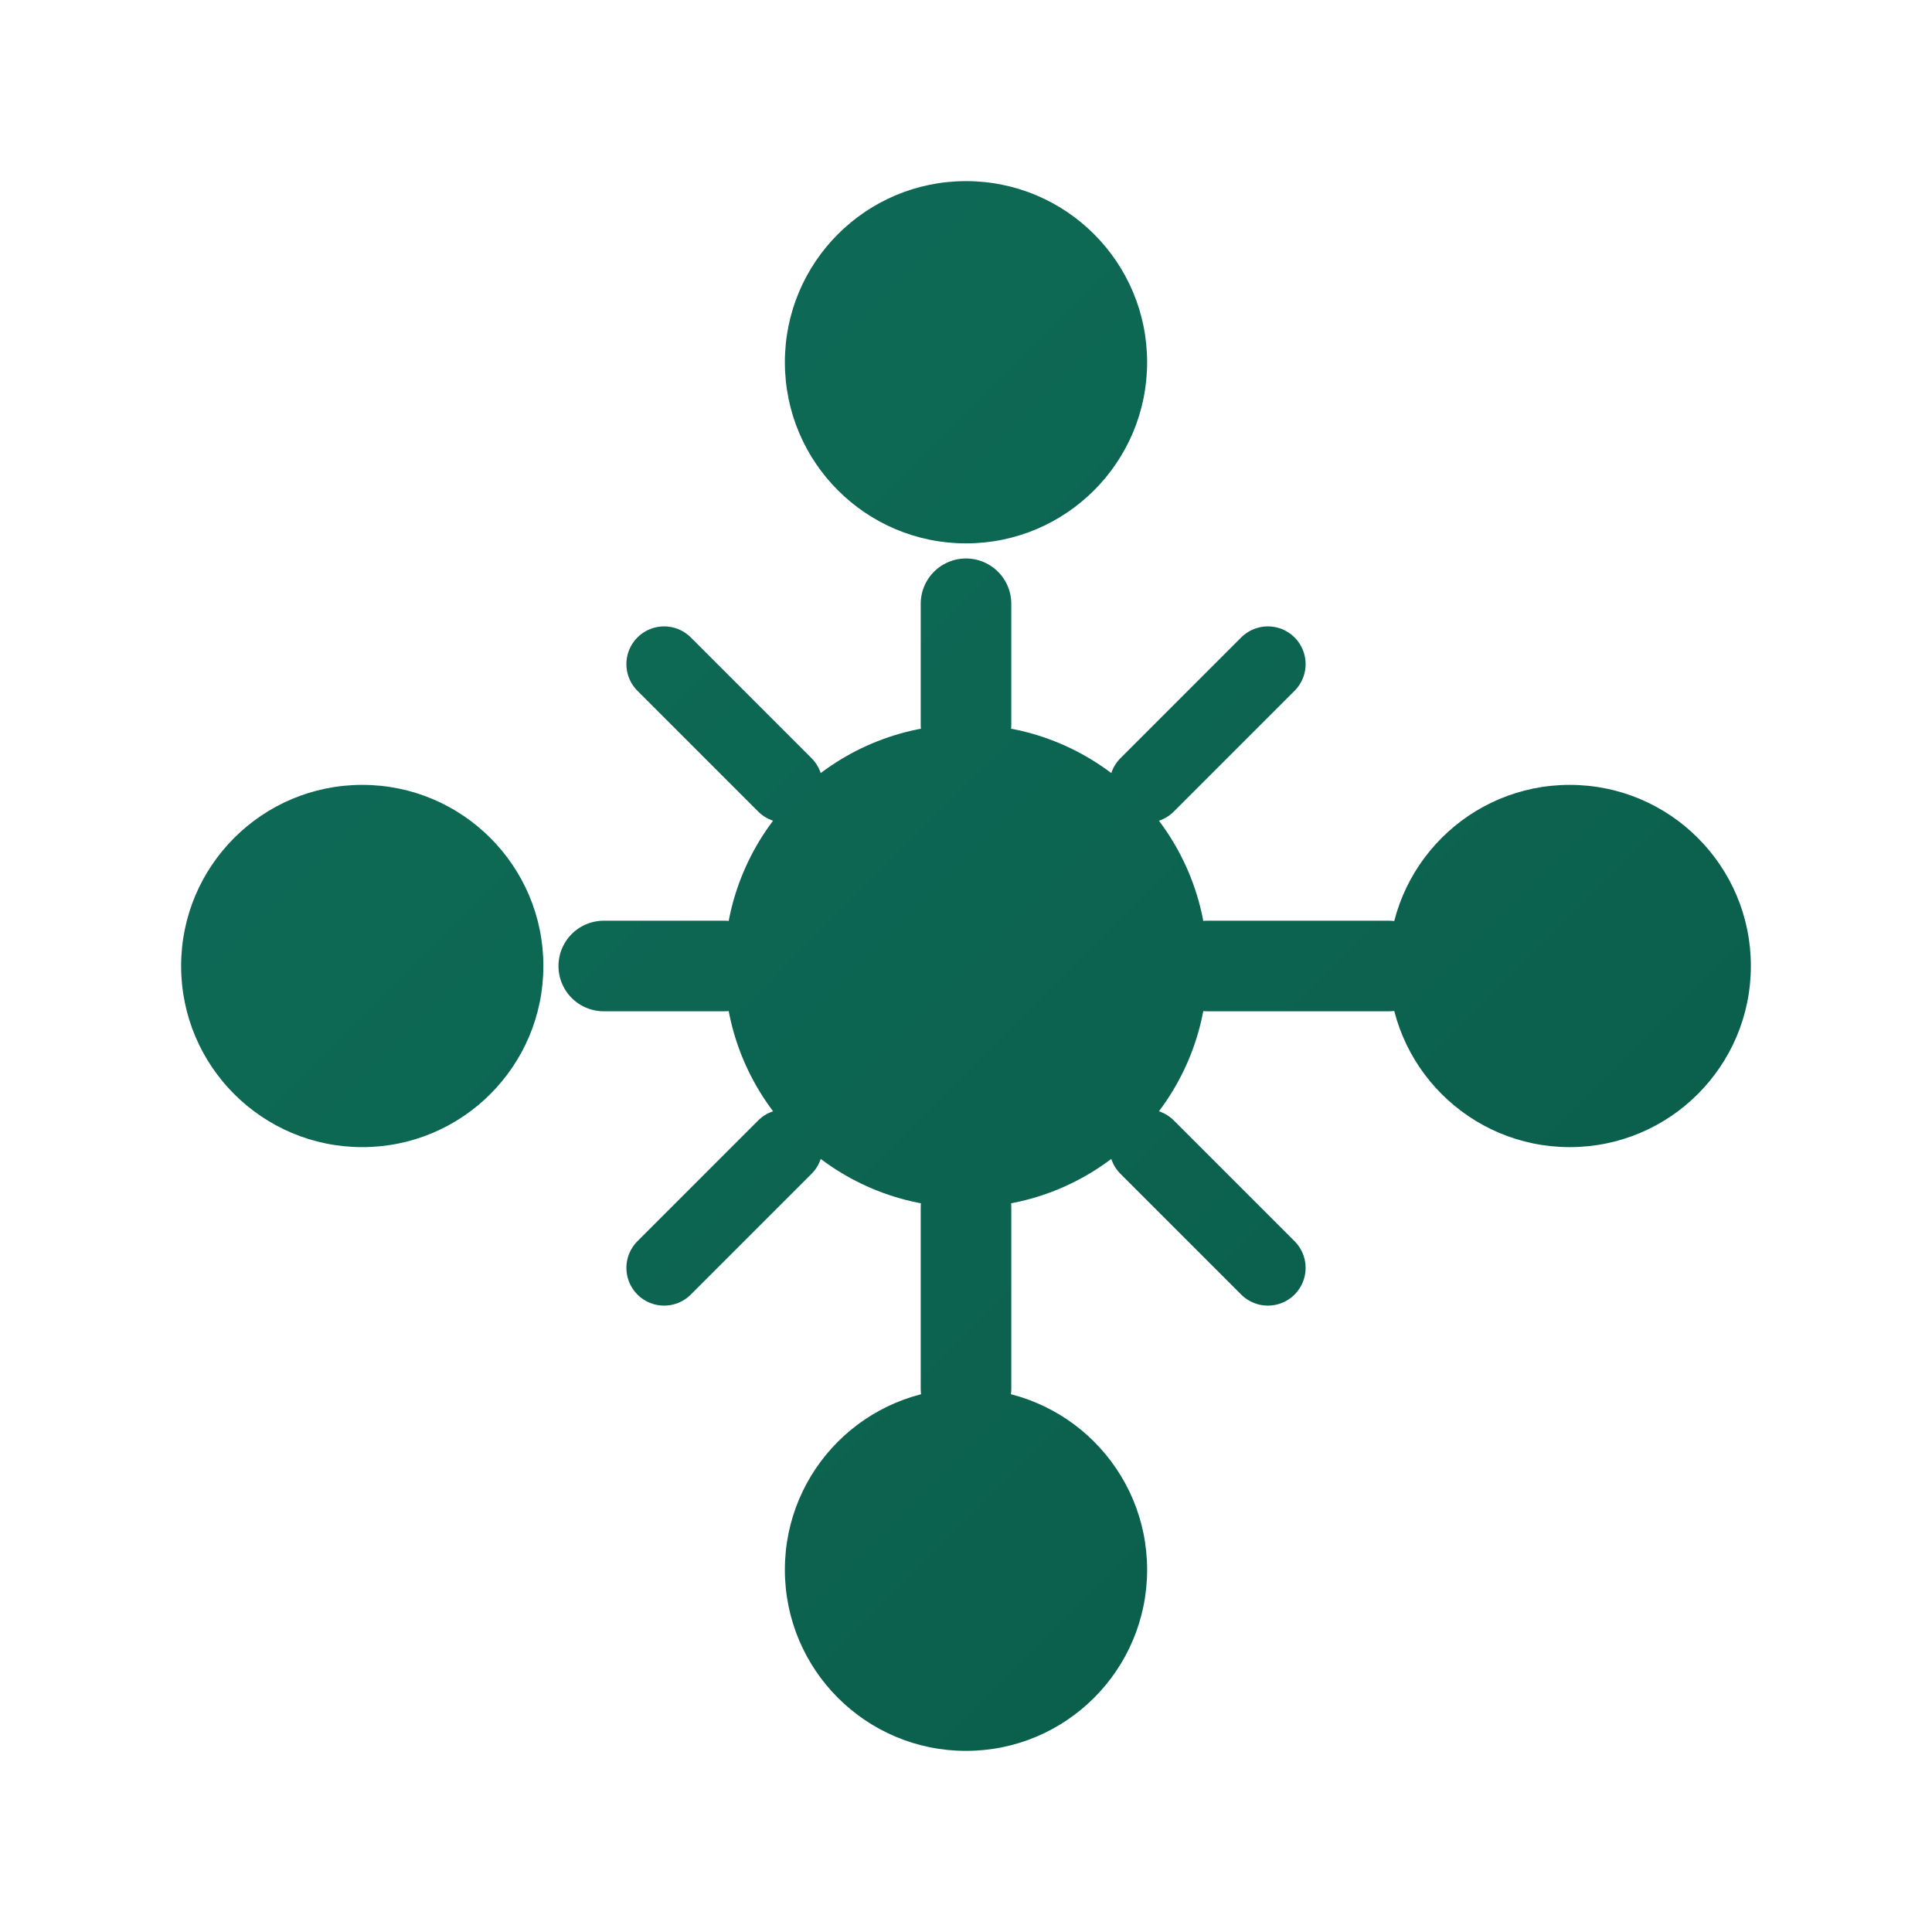
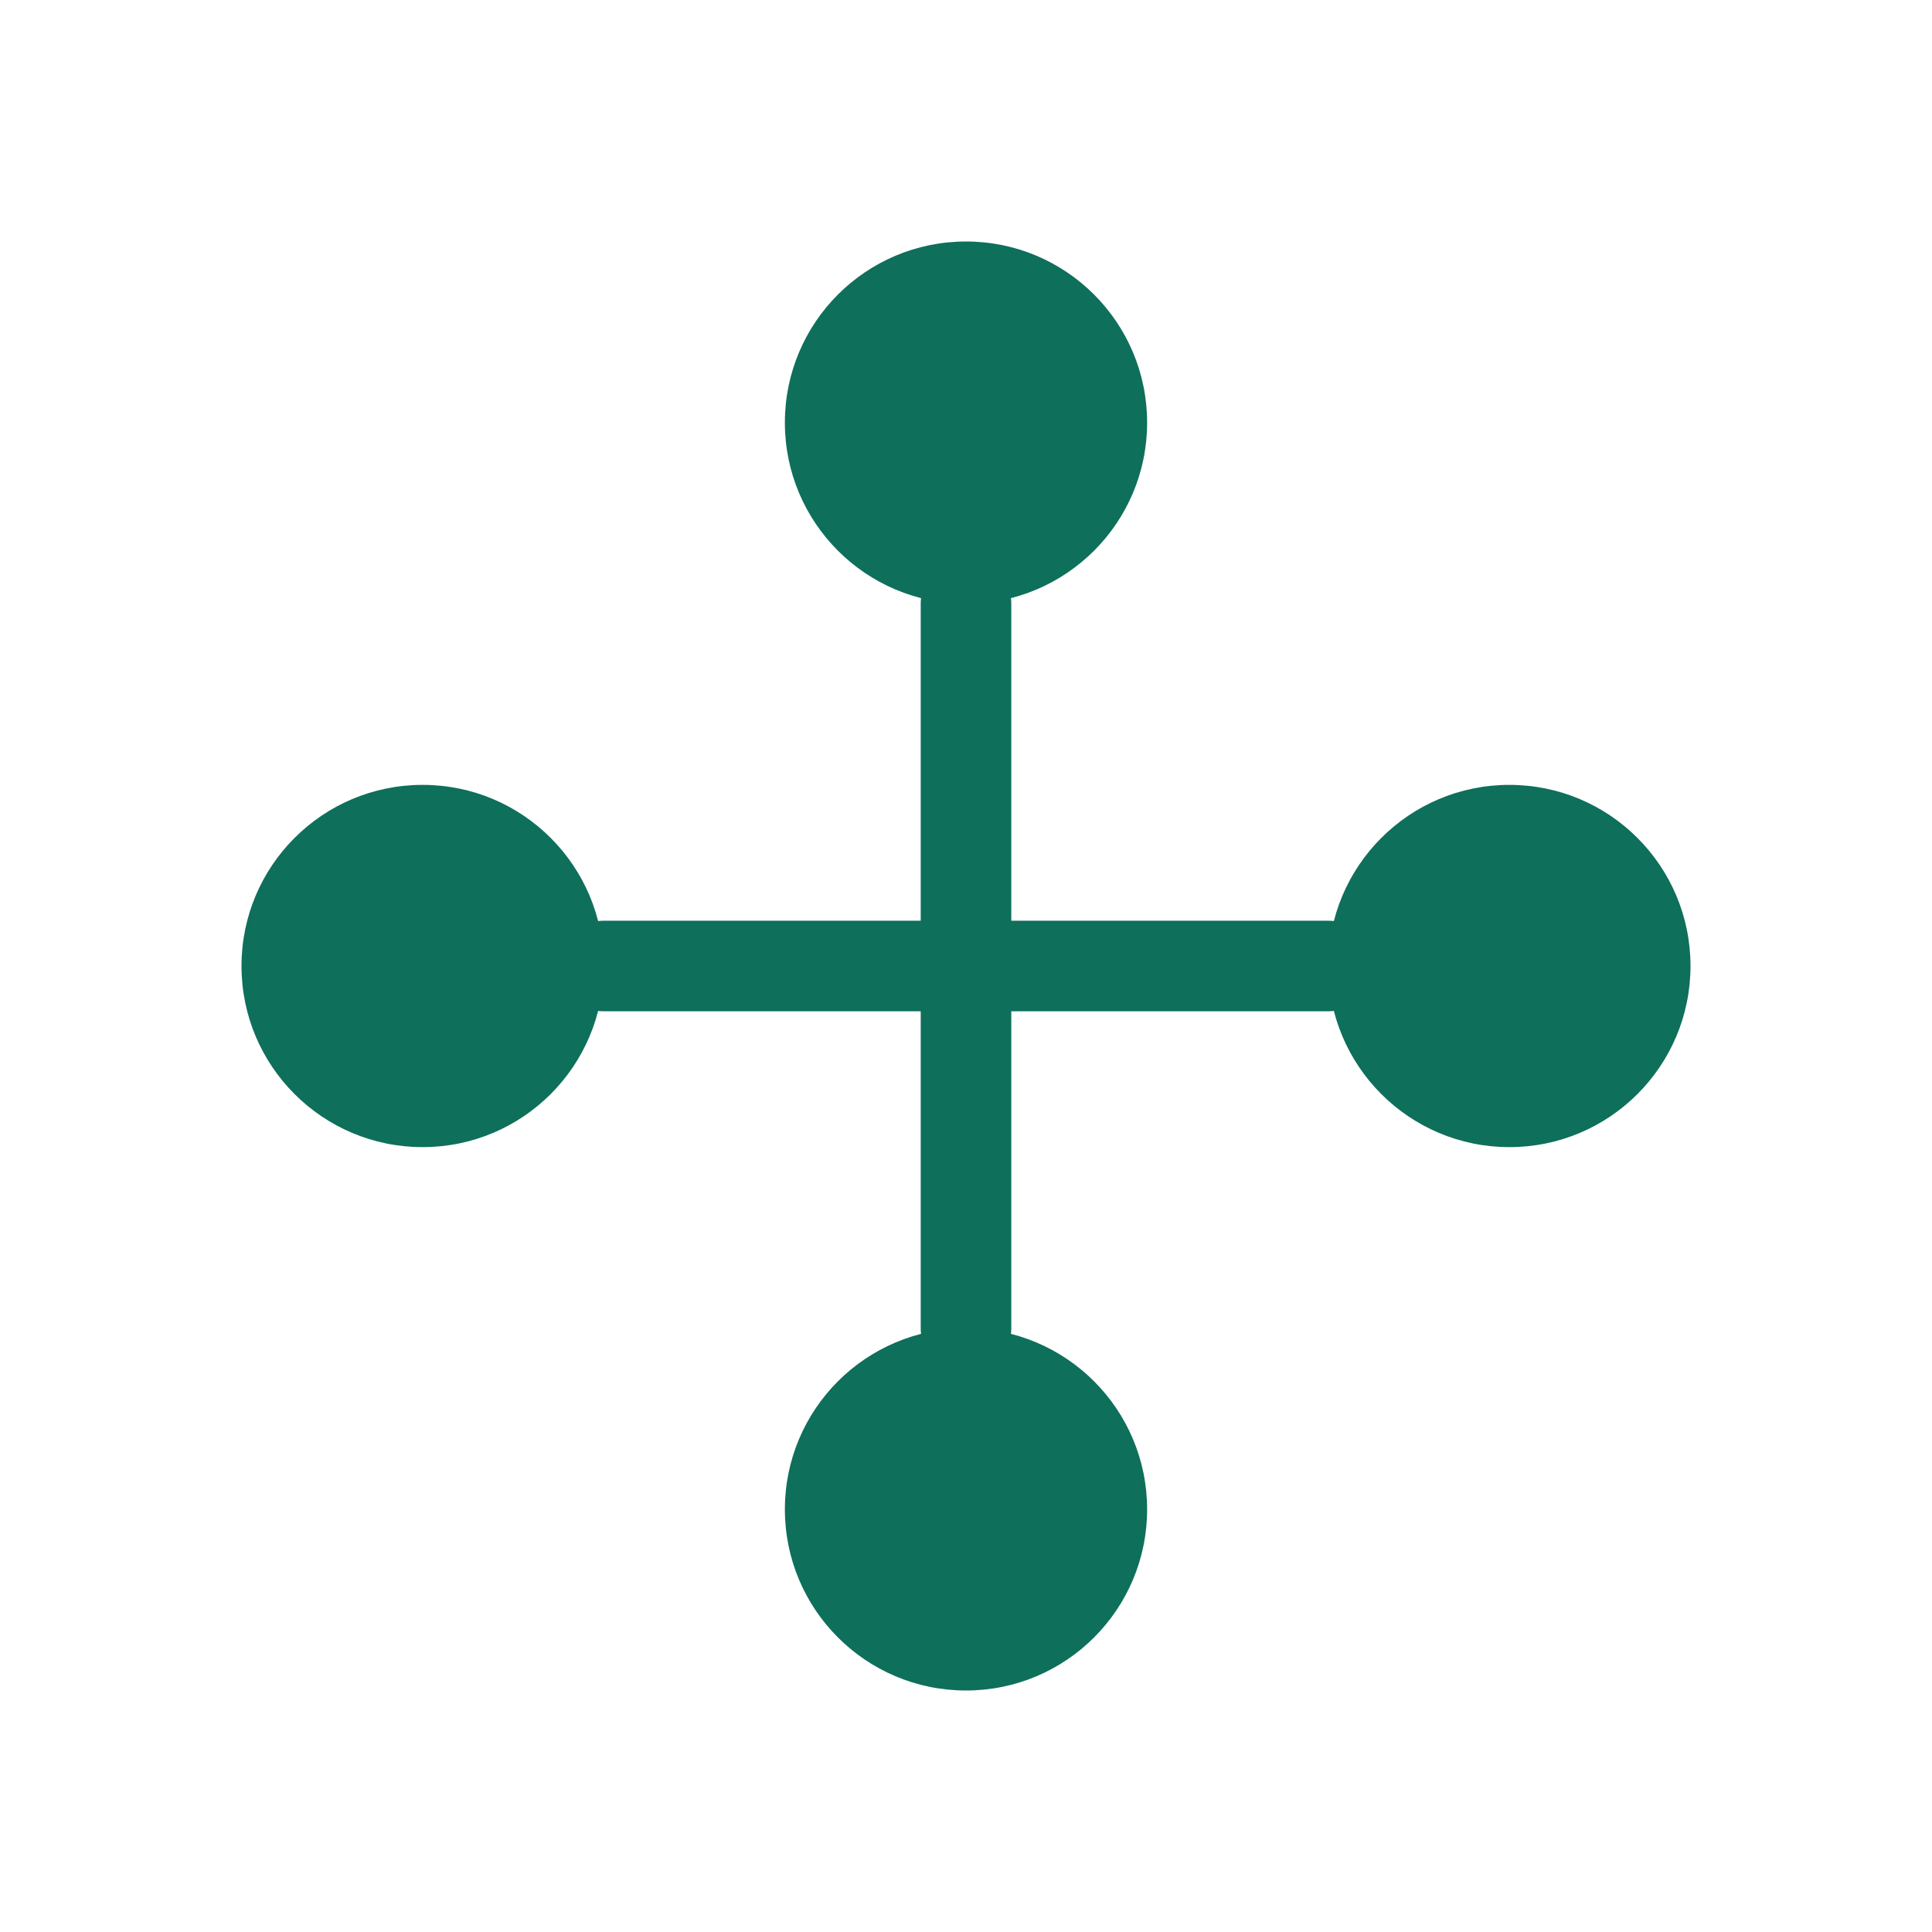
<svg xmlns="http://www.w3.org/2000/svg" viewBox="0 0 64 64" fill="none">
-   <defs>
-     <linearGradient id="hubGrad" x1="0" y1="0" x2="64" y2="64" gradientUnits="userSpaceOnUse">
-       <stop offset="0" stop-color="#0E6F5A" />
-       <stop offset="1" stop-color="#0A5A48" />
-     </linearGradient>
-   </defs>
-   <circle cx="32" cy="32" r="8" fill="url(#hubGrad)" />
-   <circle cx="32" cy="12" r="6" fill="url(#hubGrad)" />
-   <circle cx="32" cy="52" r="6" fill="url(#hubGrad)" />
-   <circle cx="12" cy="32" r="6" fill="url(#hubGrad)" />
-   <circle cx="52" cy="32" r="6" fill="url(#hubGrad)" />
-   <line x1="32" y1="20" x2="32" y2="24" stroke="url(#hubGrad)" stroke-width="3" stroke-linecap="round" />
-   <line x1="32" y1="40" x2="32" y2="46" stroke="url(#hubGrad)" stroke-width="3" stroke-linecap="round" />
-   <line x1="20" y1="32" x2="24" y2="32" stroke="url(#hubGrad)" stroke-width="3" stroke-linecap="round" />
-   <line x1="40" y1="32" x2="46" y2="32" stroke="url(#hubGrad)" stroke-width="3" stroke-linecap="round" />
-   <path d="M26 26 L22 22" stroke="url(#hubGrad)" stroke-width="2.5" stroke-linecap="round" />
-   <path d="M38 26 L42 22" stroke="url(#hubGrad)" stroke-width="2.5" stroke-linecap="round" />
-   <path d="M26 38 L22 42" stroke="url(#hubGrad)" stroke-width="2.5" stroke-linecap="round" />
-   <path d="M38 38 L42 42" stroke="url(#hubGrad)" stroke-width="2.5" stroke-linecap="round" />
+   <circle cx="32" cy="14" r="6" fill="#0E6F5A" />
+   <circle cx="32" cy="50" r="6" fill="#0E6F5A" />
+   <circle cx="14" cy="32" r="6" fill="#0E6F5A" />
+   <circle cx="50" cy="32" r="6" fill="#0E6F5A" />
+   <line x1="32" y1="20" x2="32" y2="44" stroke="#0E6F5A" stroke-width="3" stroke-linecap="round" />
+   <line x1="20" y1="32" x2="44" y2="32" stroke="#0E6F5A" stroke-width="3" stroke-linecap="round" />
</svg>
